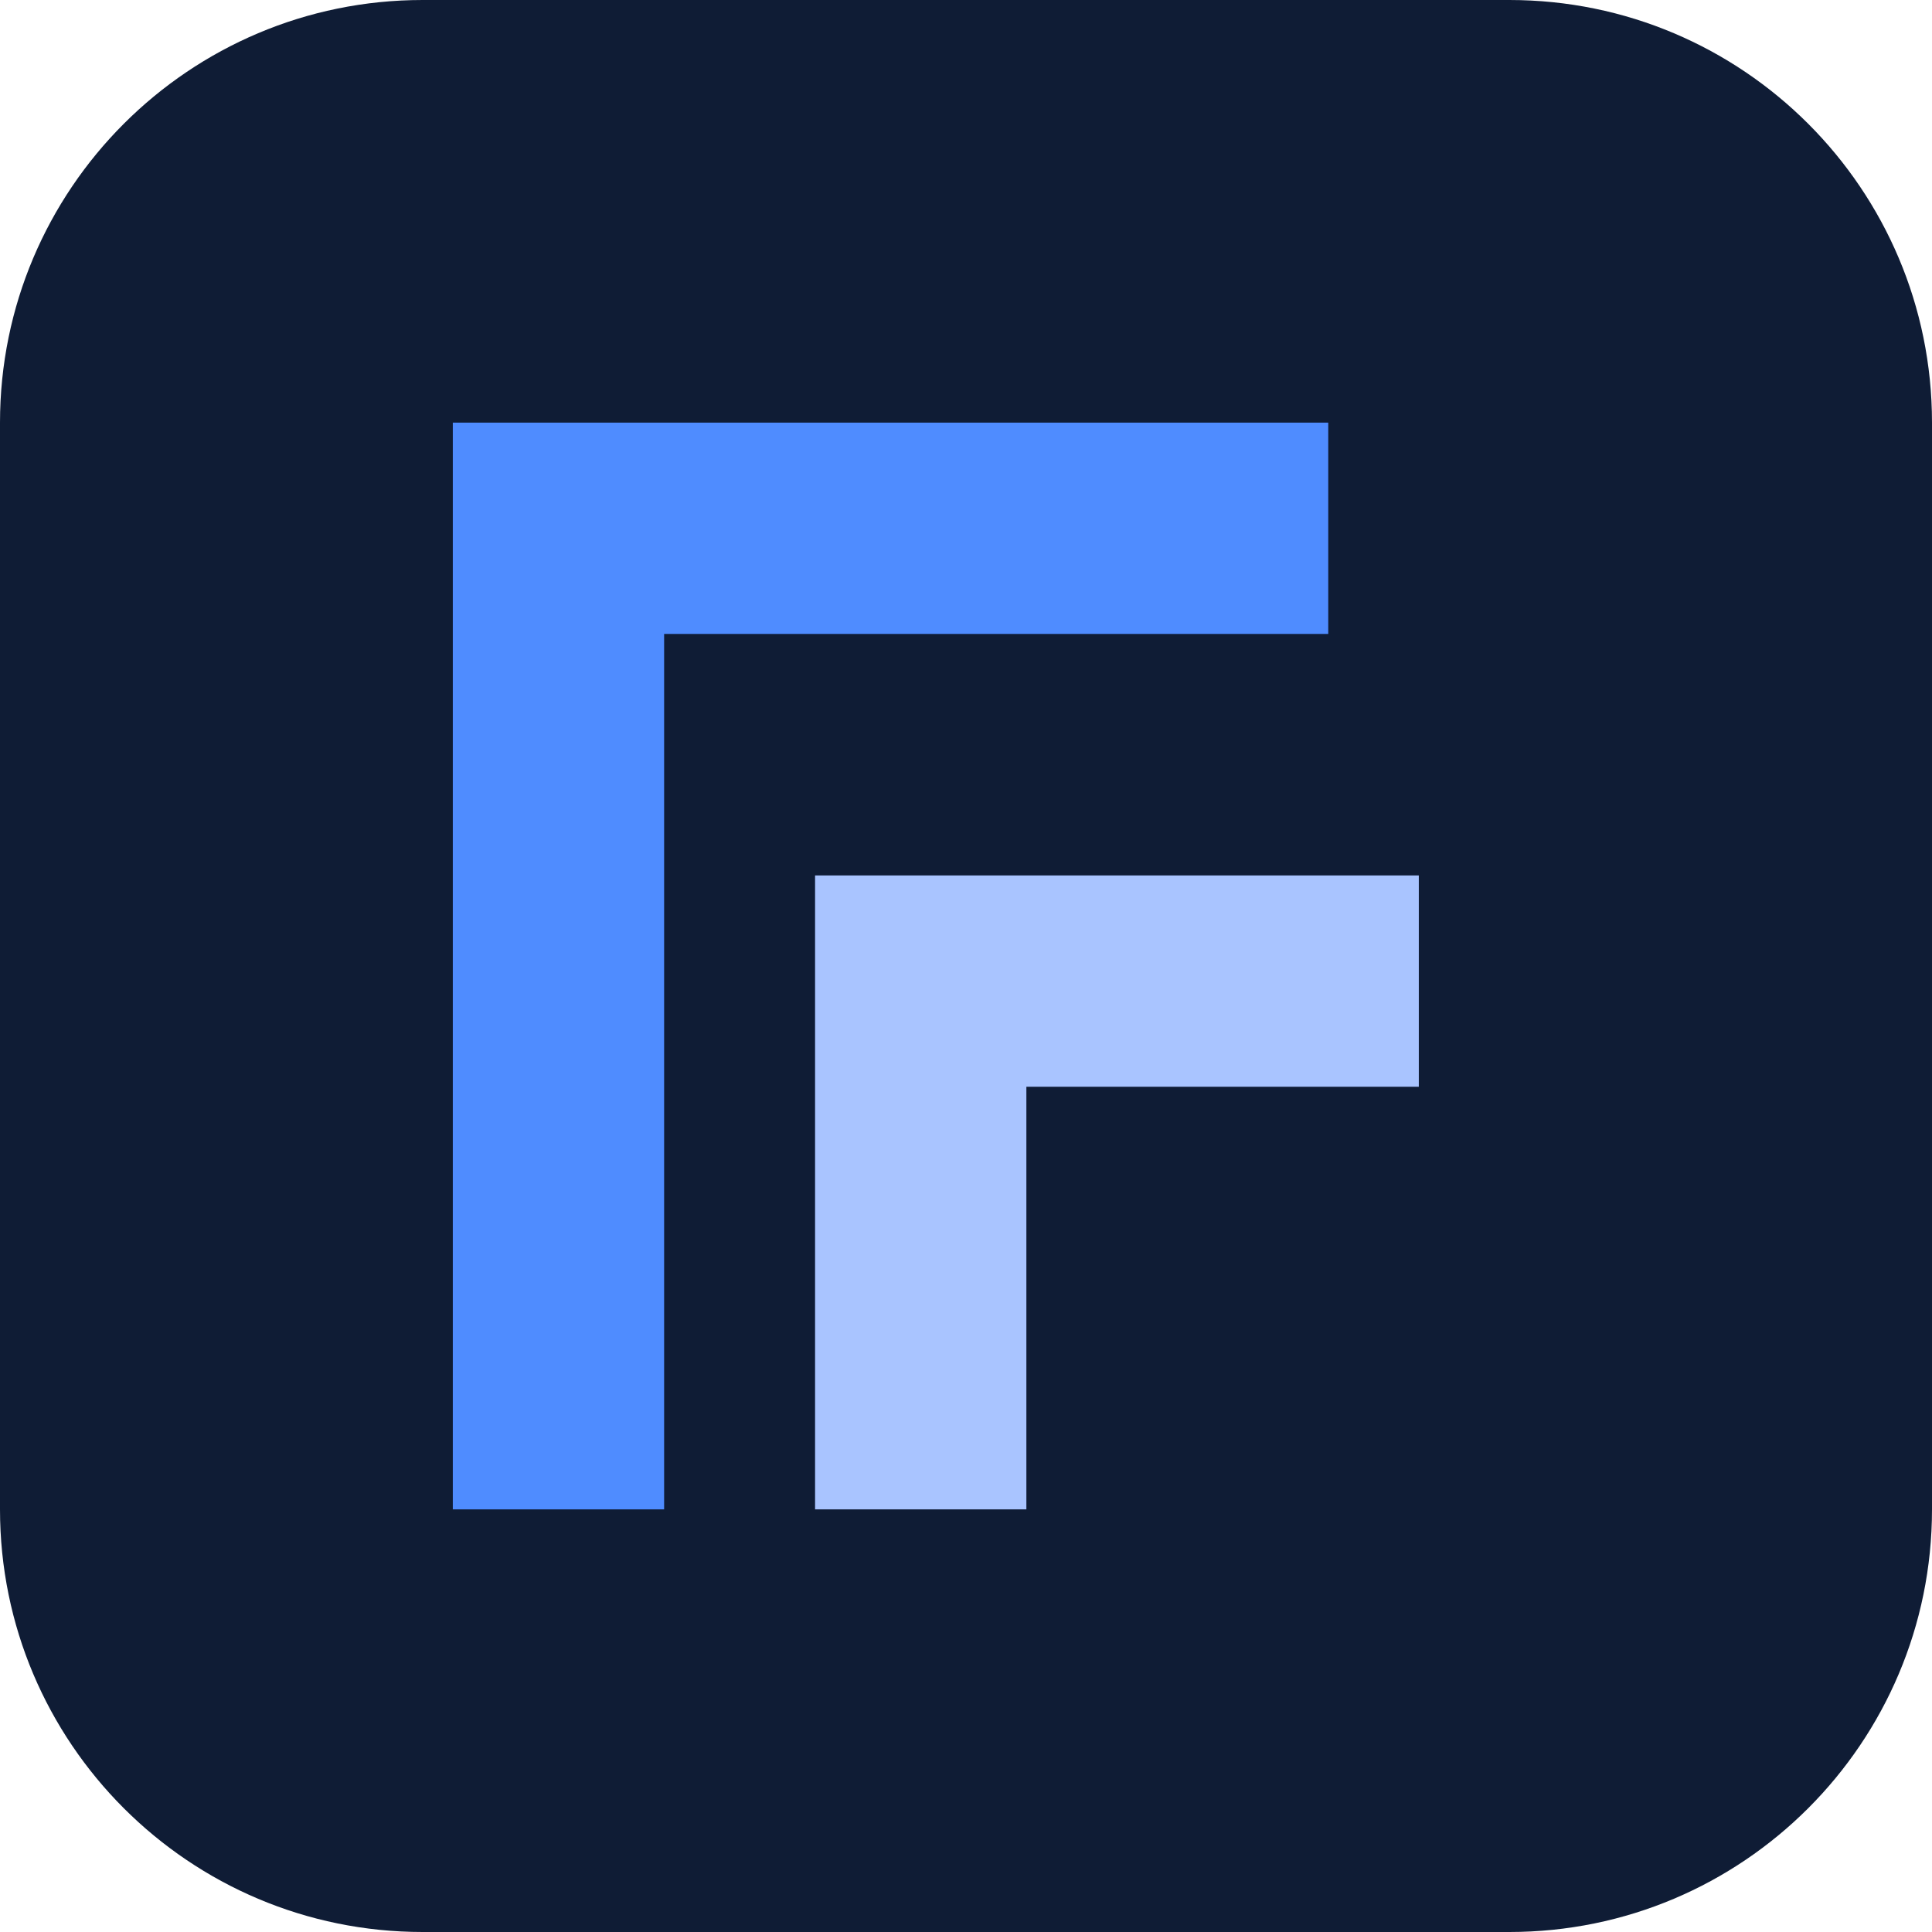
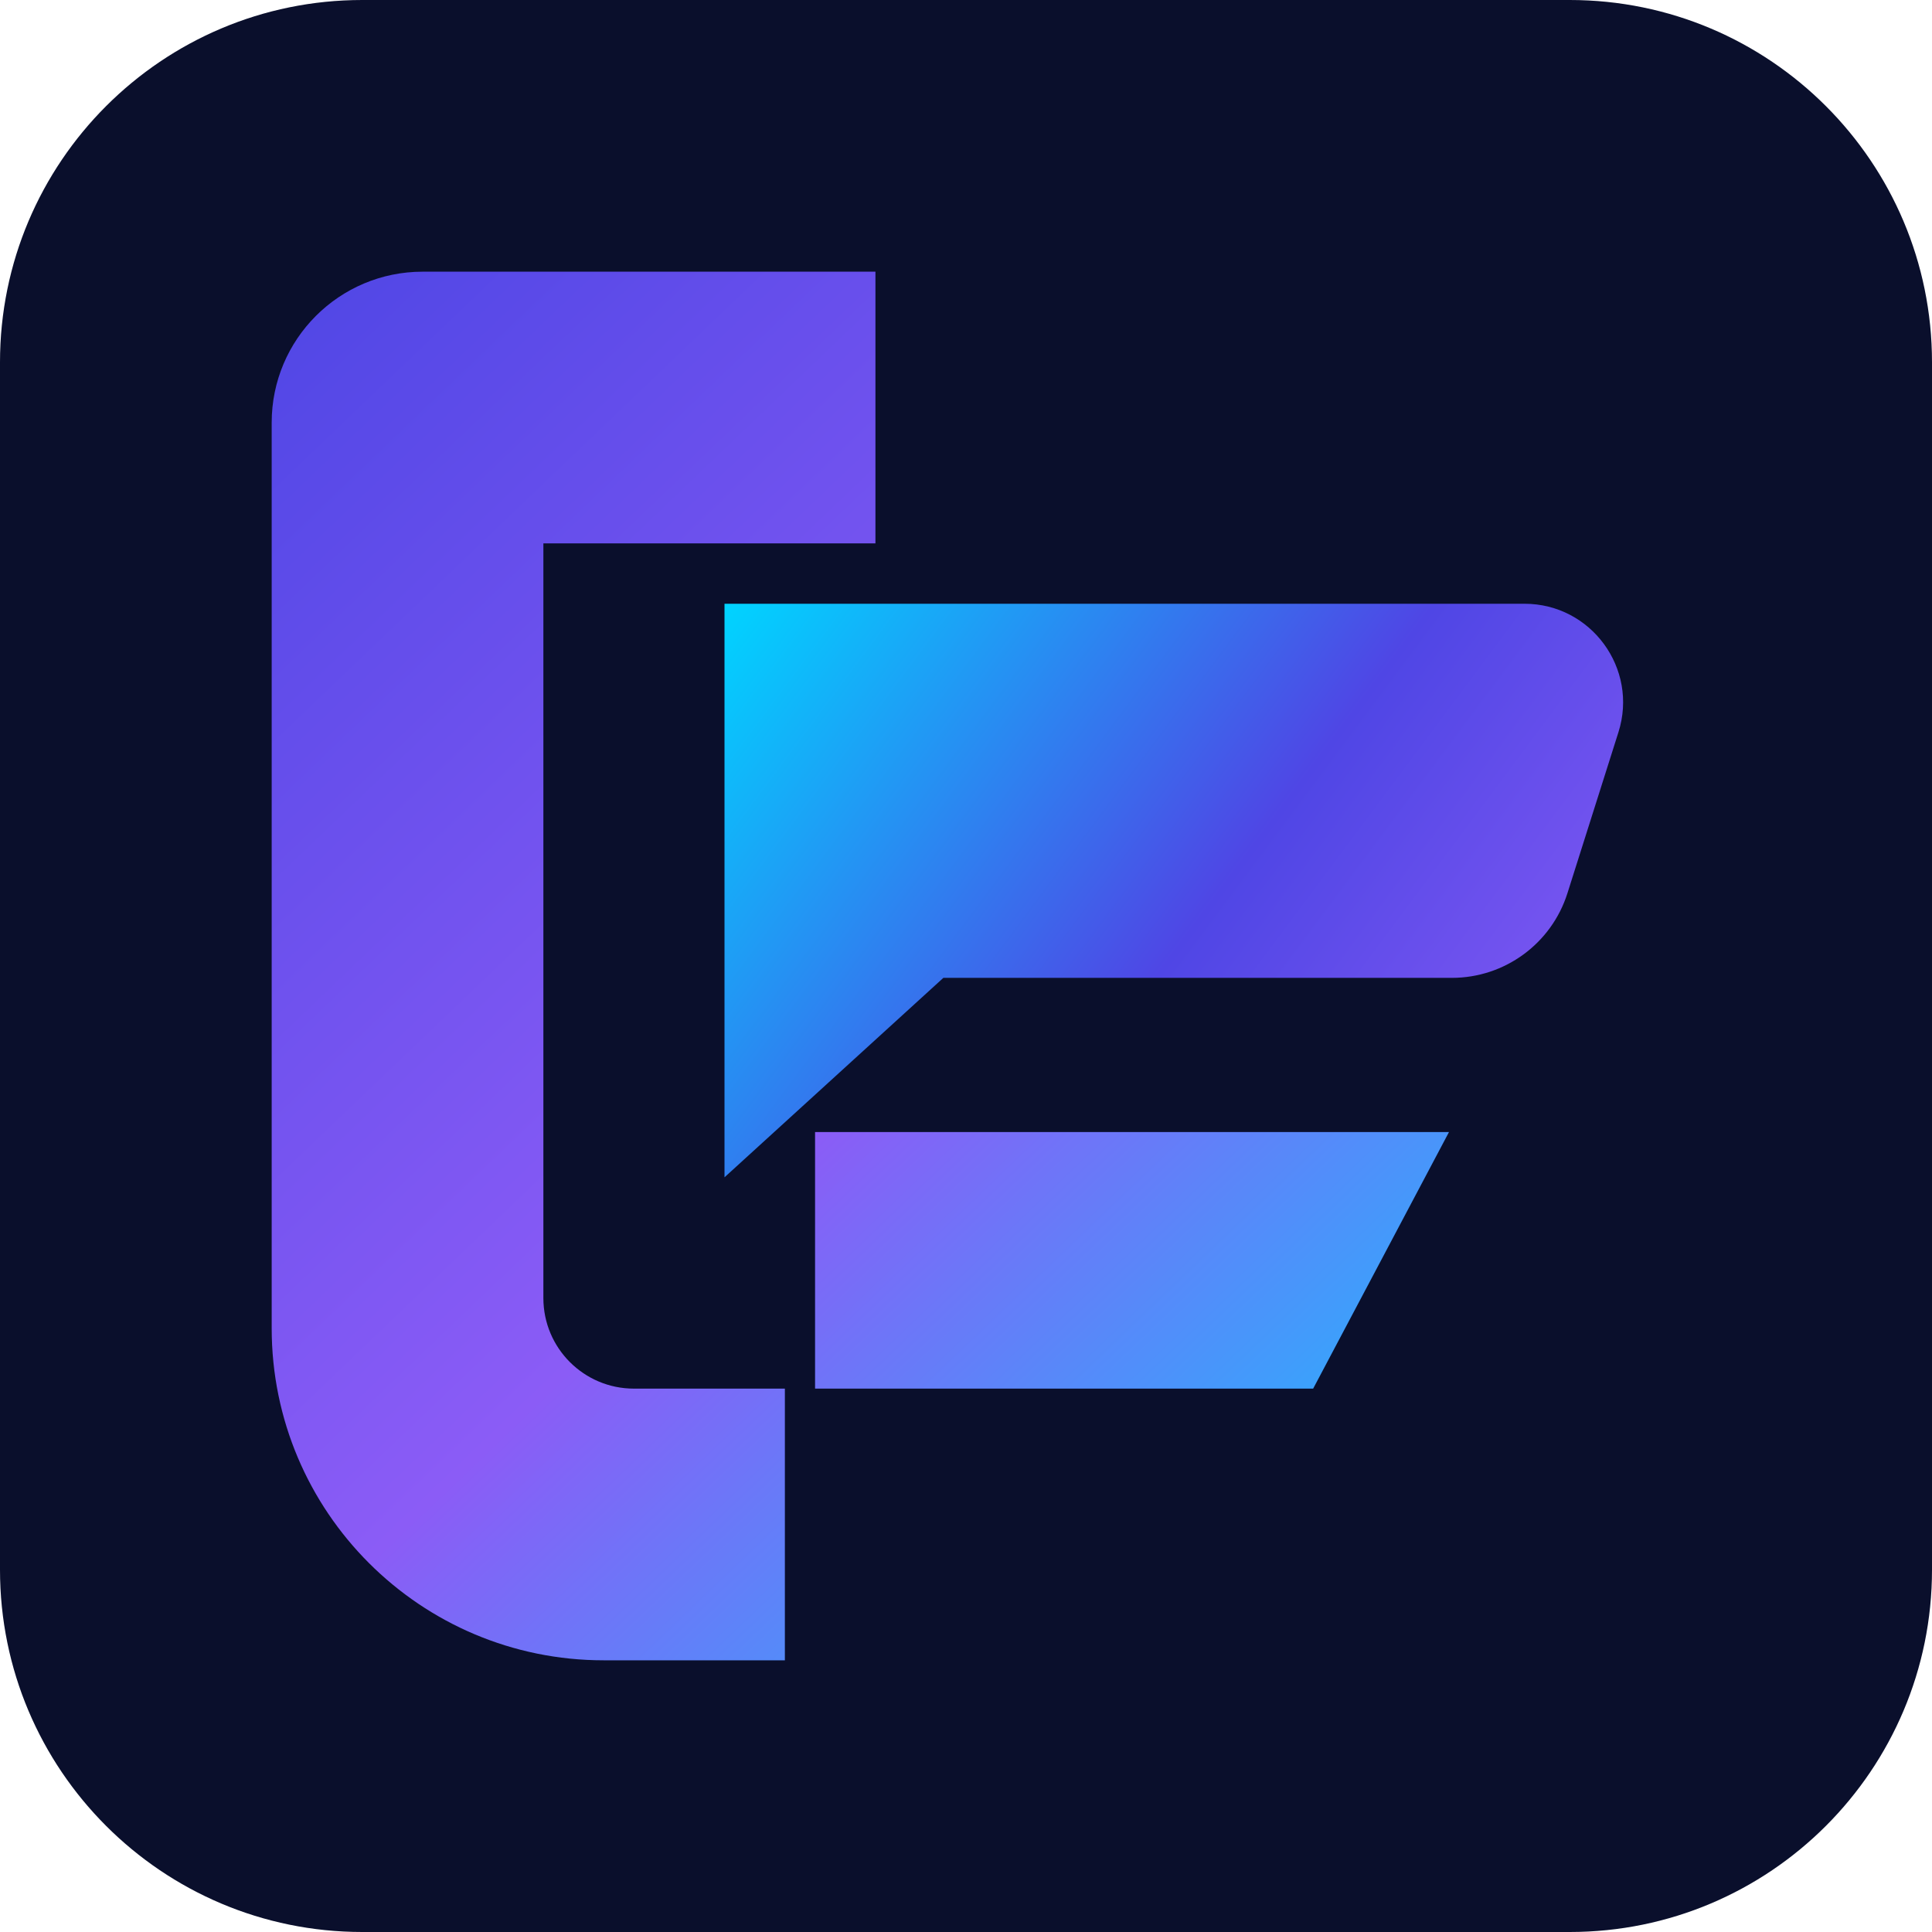
<svg xmlns="http://www.w3.org/2000/svg" width="128" height="128" viewBox="0 0 128 128" fill="none">
-   <rect width="128" height="128" rx="28" fill="#0F1C35" />
-   <path d="M30 28V100H44V42H88V28H30Z" fill="#4F8CFF" />
-   <path d="M54 58V100H68V72H94V58H54Z" fill="#A9C4FF" />
+   <defs>
+     <linearGradient id="a" x1="18" y1="18" x2="106" y2="110" gradientUnits="userSpaceOnUse">
+       <stop stop-color="#4F46E5" />
+       <stop offset=".52" stop-color="#8B5CF6" />
+       <stop offset="1" stop-color="#00D4FF" />
+     </linearGradient>
+     <linearGradient id="b" x1="48" y1="40" x2="103" y2="81" gradientUnits="userSpaceOnUse">
+       <stop stop-color="#00D4FF" />
+       <stop offset=".55" stop-color="#4F46E5" />
+       <stop offset="1" stop-color="#8B5CF6" />
+     </linearGradient>
+   </defs>
+   <rect width="128" height="128" rx="24" fill="#0A0F2C" />
+   <path d="M28 18C22.477 18 18 22.477 18 28V88C18 100.15 27.85 110 40 110H52V92H42C38.686 92 36 89.314 36 86V36H58V18H28Z" fill="url(#a)" />
+   <path d="M48 40H101C105.418 40 108.561 44.298 107.226 48.51L103.846 59.18C102.789 62.516 99.692 64.786 96.192 64.786H62.5L48 78V40Z" fill="url(#b)" />
+   <path d="M54 75H96L87 92H54V75Z" fill="url(#a)" />
</svg>
